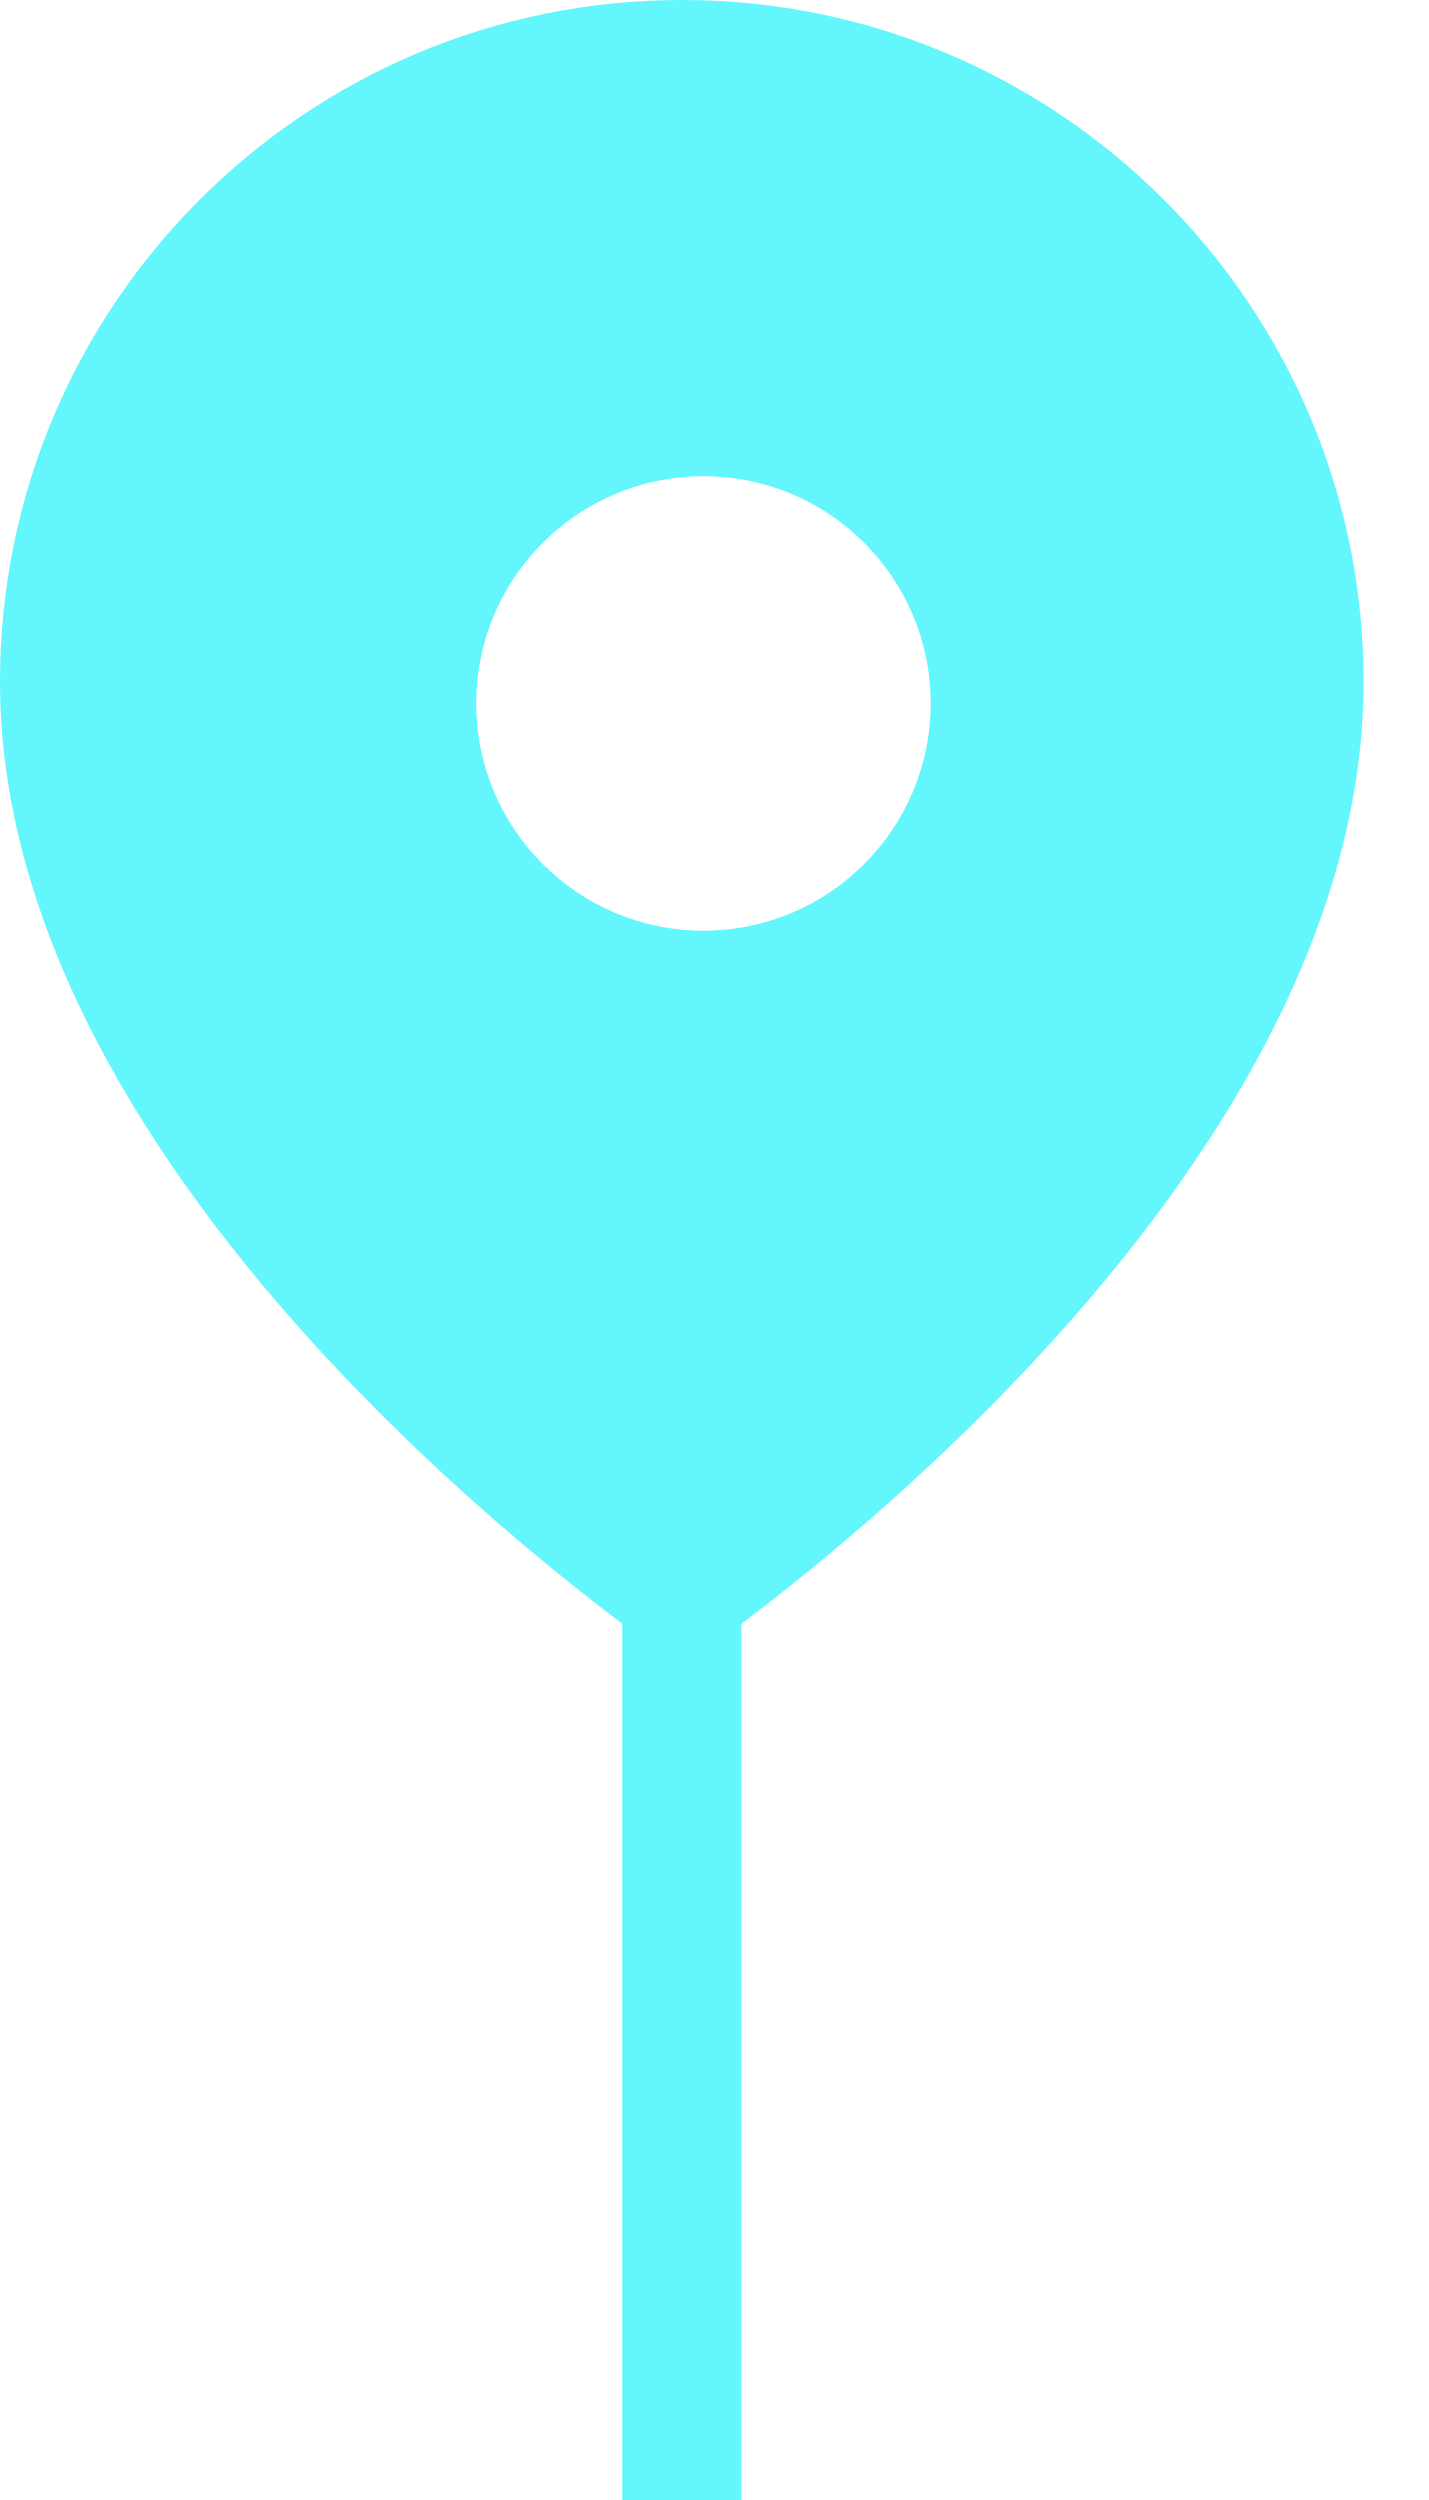
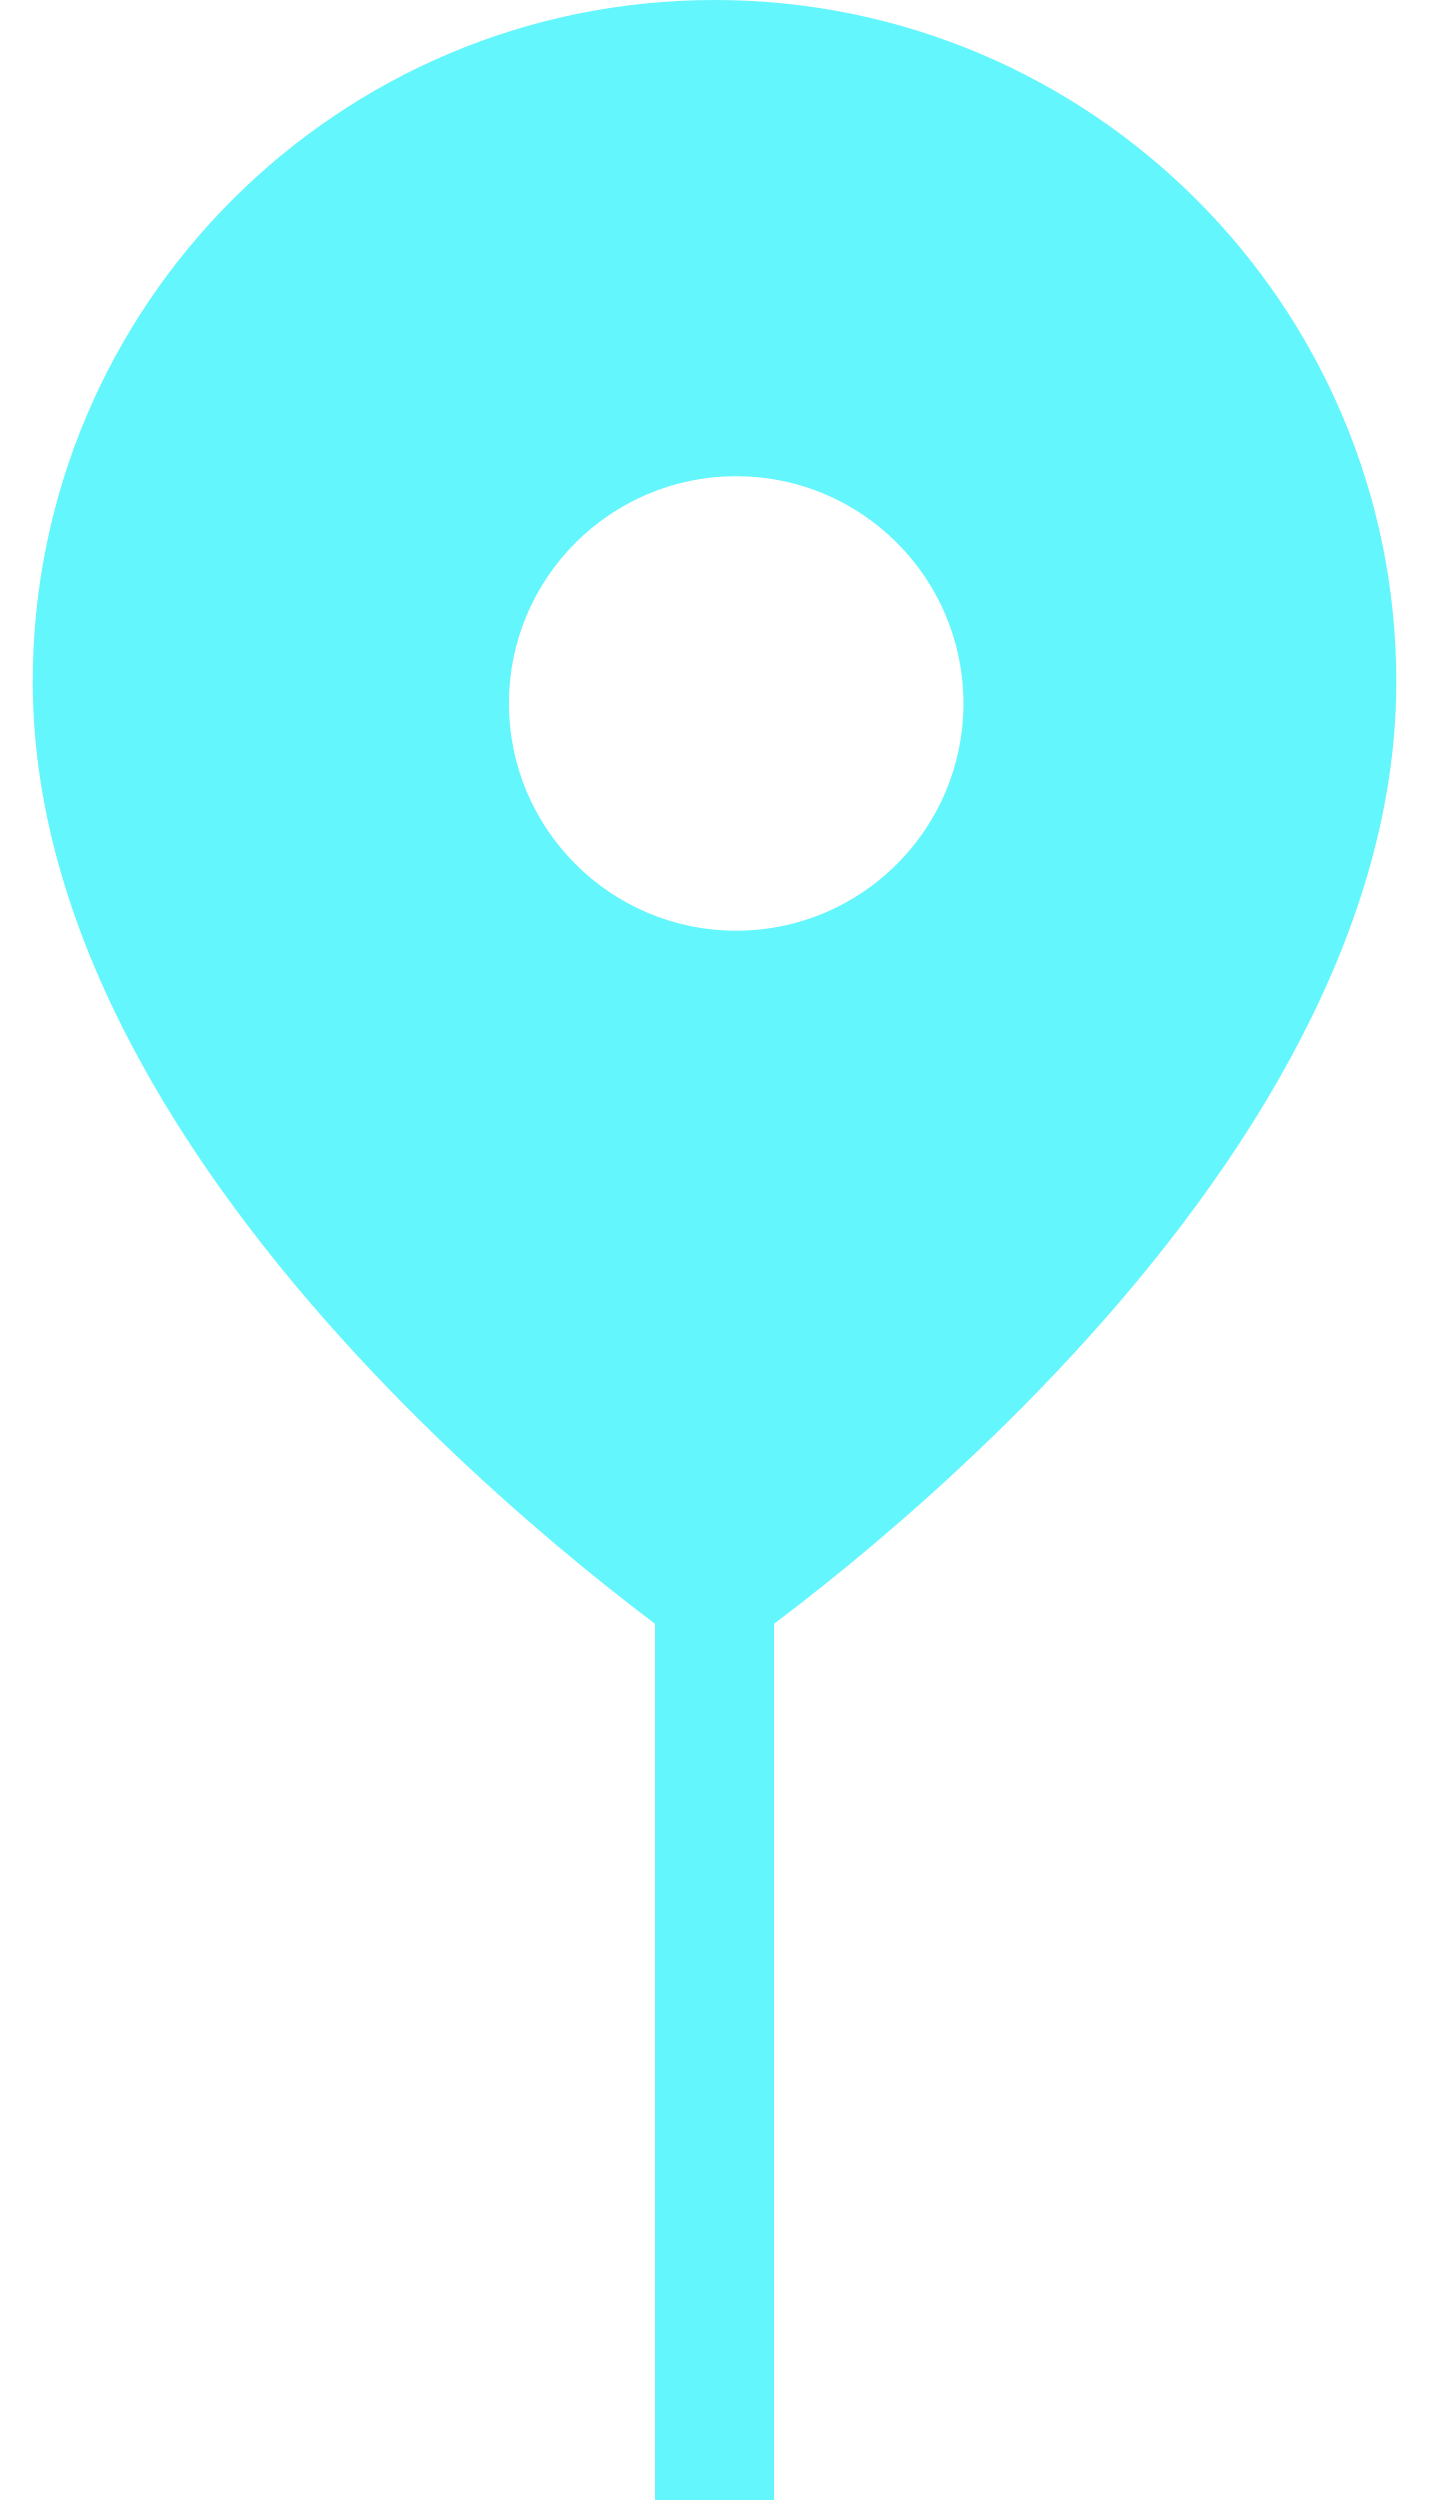
<svg xmlns="http://www.w3.org/2000/svg" width="12" height="21" viewBox="0 0 12 21" fill="none">
-   <path d="M5.728 0C8.89 0 11.454 2.565 11.454 5.728C11.454 10.167 5.765 13.975 5.728 14C5.728 14 0 10.182 0 5.728C4.71336e-08 2.564 2.564 0 5.728 0ZM5.909 4C4.855 4 4 4.855 4 5.909C4 6.963 4.855 7.818 5.909 7.818C6.963 7.818 7.818 6.963 7.818 5.909C7.818 4.855 6.964 4 5.909 4Z" fill="#63F6FD" />
-   <path d="M5.727 13V21" stroke="#63F6FD" />
+   <path d="M6.002 0C9.165 0 11.729 2.565 11.729 5.728C11.729 10.167 6.04 13.975 6.002 14C6.002 14 0.275 10.182 0.275 5.728C0.275 2.564 2.839 0 6.002 0ZM6.184 4C5.13 4 4.275 4.855 4.275 5.909C4.275 6.963 5.13 7.818 6.184 7.818C7.238 7.818 8.093 6.963 8.093 5.909C8.093 4.855 7.238 4 6.184 4Z" fill="#63F6FD" />
+   <path d="M6.002 13V21" stroke="#63F6FD" />
</svg>
